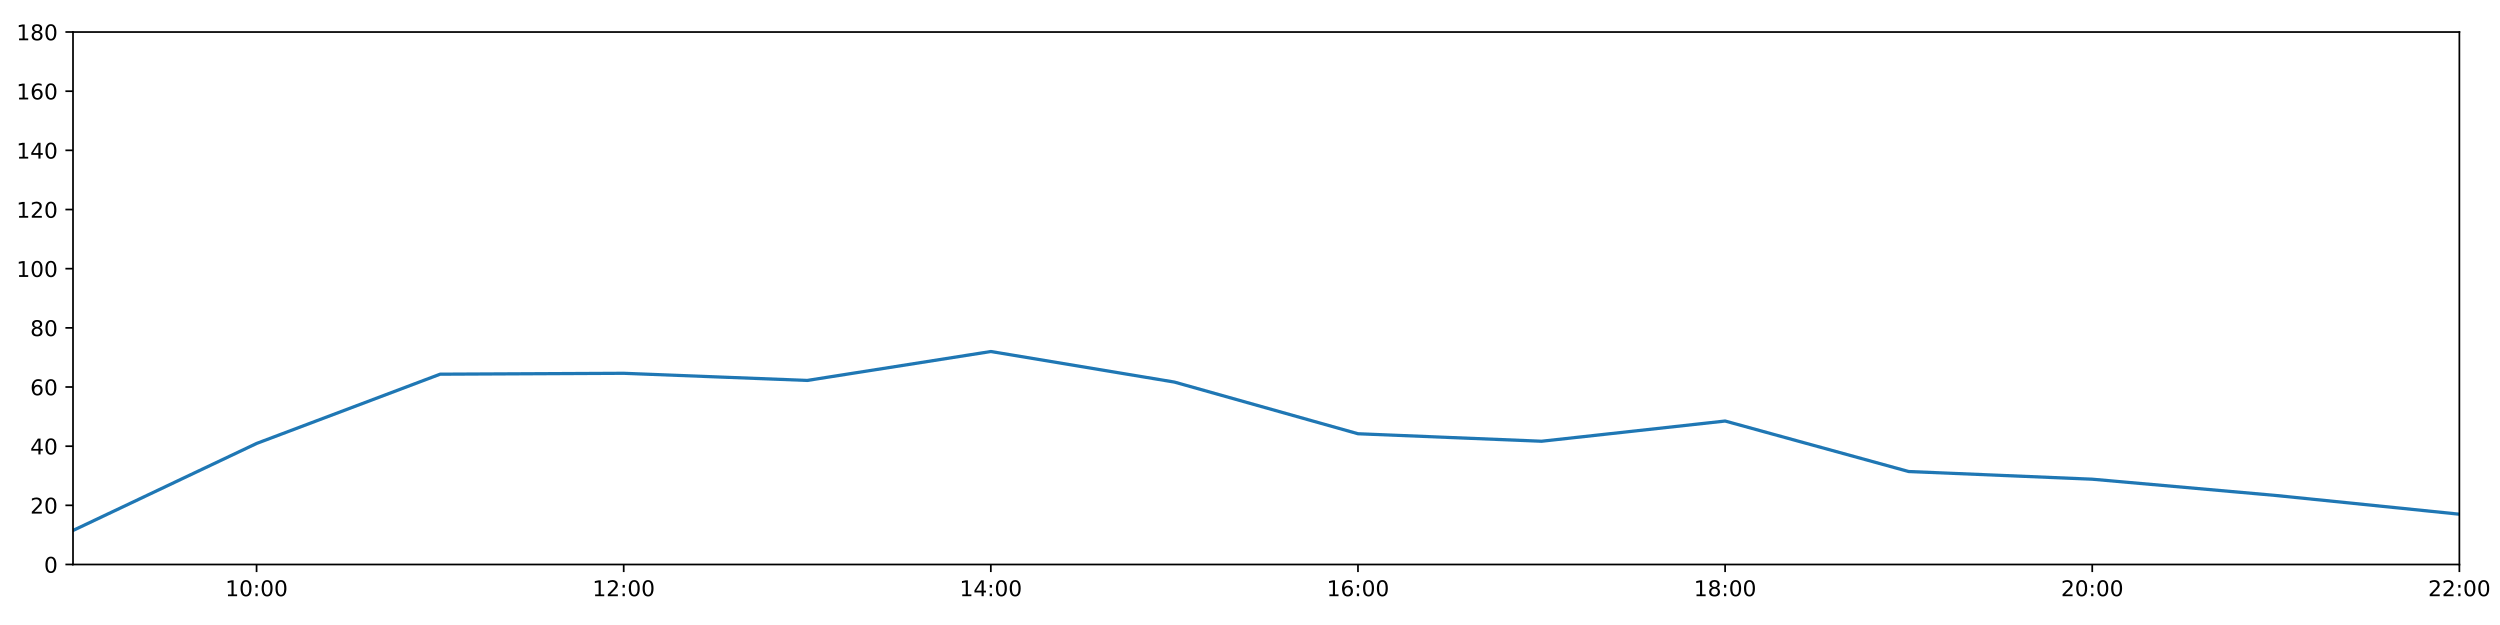
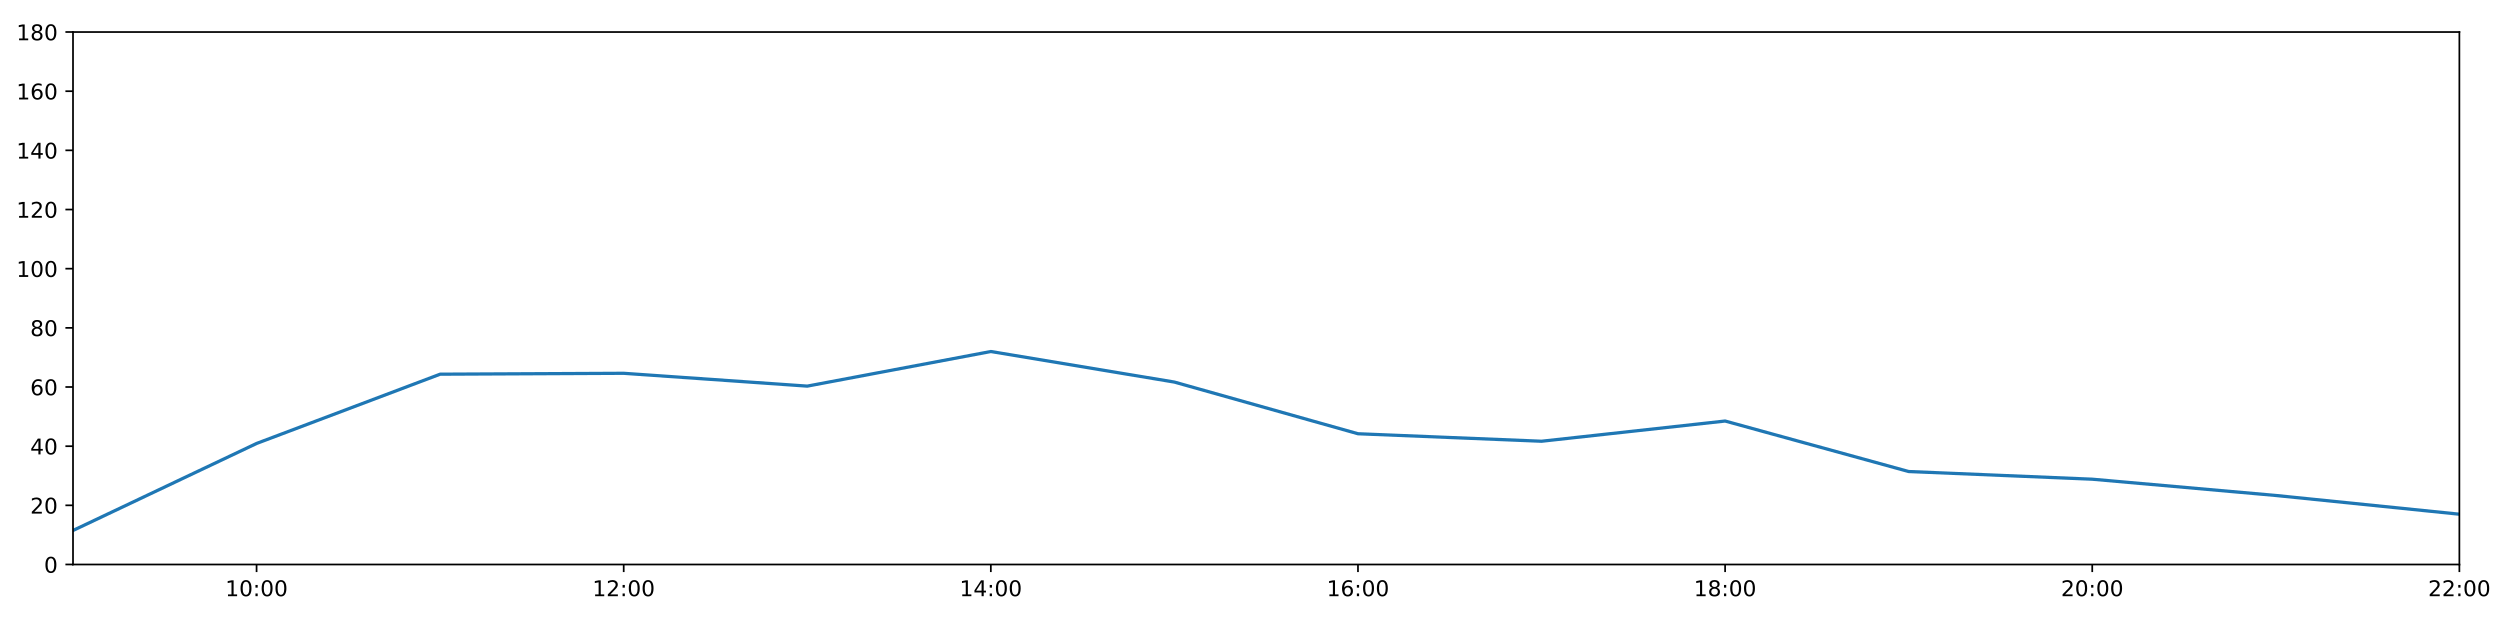
<svg xmlns="http://www.w3.org/2000/svg" xmlns:xlink="http://www.w3.org/1999/xlink" height="288pt" version="1.1" viewBox="0 0 1152 288" width="1152pt">
  <defs>
    <style type="text/css">
*{stroke-linecap:butt;stroke-linejoin:round;}
  </style>
  </defs>
  <g id="figure_1">
    <g id="patch_1">
      <path d="M 0 288  L 1152 288  L 1152 0  L 0 0  z " style="fill:#ffffff;" />
    </g>
    <g id="axes_1">
      <g id="patch_2">
        <path d="M 33.64 260.12  L 1133.28 260.12  L 1133.28 14.76  L 33.64 14.76  z " style="fill:#ffffff;" />
      </g>
      <g id="matplotlib.axis_1">
        <g id="xtick_1">
          <g id="line2d_1">
            <defs>
-               <path d="M 0 0  L 0 3.5  " id="m32b8aac1fb" style="stroke:#000000;stroke-width:0.8;" />
-             </defs>
-             <g>
-               <use style="stroke:#000000;stroke-width:0.8;" x="118.228" xlink:href="#m32b8aac1fb" y="260.12" />
+               <path d="M 0 0  L 0 3.5  " id="m69ca18171d" style="stroke:#000000;stroke-width:0.8;" />
+             </defs>
+             <g>
+               <use style="stroke:#000000;stroke-width:0.8;" x="118.228" xlink:href="#m69ca18171d" y="260.12" />
            </g>
          </g>
          <g id="text_1">
            <defs>
              <path d="M 12.406 8.297  L 28.516 8.297  L 28.516 63.922  L 10.984 60.406  L 10.984 69.391  L 28.422 72.906  L 38.281 72.906  L 38.281 8.297  L 54.391 8.297  L 54.391 0  L 12.406 0  z " id="DejaVuSans-49" />
              <path d="M 31.781 66.406  Q 24.172 66.406 20.328 58.906  Q 16.5 51.422 16.5 36.375  Q 16.5 21.391 20.328 13.891  Q 24.172 6.391 31.781 6.391  Q 39.453 6.391 43.281 13.891  Q 47.125 21.391 47.125 36.375  Q 47.125 51.422 43.281 58.906  Q 39.453 66.406 31.781 66.406  z M 31.781 74.219  Q 44.047 74.219 50.516 64.516  Q 56.984 54.828 56.984 36.375  Q 56.984 17.969 50.516 8.266  Q 44.047 -1.422 31.781 -1.422  Q 19.531 -1.422 13.062 8.266  Q 6.594 17.969 6.594 36.375  Q 6.594 54.828 13.062 64.516  Q 19.531 74.219 31.781 74.219  z " id="DejaVuSans-48" />
              <path d="M 11.719 12.406  L 22.016 12.406  L 22.016 0  L 11.719 0  z M 11.719 51.703  L 22.016 51.703  L 22.016 39.312  L 11.719 39.312  z " id="DejaVuSans-58" />
            </defs>
            <g transform="translate(103.8183 274.7184)scale(0.1 -0.1)">
              <use xlink:href="#DejaVuSans-49" />
              <use x="63.623" xlink:href="#DejaVuSans-48" />
              <use x="127.246" xlink:href="#DejaVuSans-58" />
              <use x="160.938" xlink:href="#DejaVuSans-48" />
              <use x="224.561" xlink:href="#DejaVuSans-48" />
            </g>
          </g>
        </g>
        <g id="xtick_2">
          <g id="line2d_2">
            <g>
-               <use style="stroke:#000000;stroke-width:0.8;" x="287.403" xlink:href="#m32b8aac1fb" y="260.12" />
+               <use style="stroke:#000000;stroke-width:0.8;" x="287.403" xlink:href="#m69ca18171d" y="260.12" />
            </g>
          </g>
          <g id="text_2">
            <defs>
              <path d="M 19.188 8.297  L 53.609 8.297  L 53.609 0  L 7.328 0  L 7.328 8.297  Q 12.938 14.109 22.625 23.891  Q 32.328 33.688 34.812 36.531  Q 39.547 41.844 41.422 45.531  Q 43.312 49.219 43.312 52.781  Q 43.312 58.594 39.234 62.25  Q 35.156 65.922 28.609 65.922  Q 23.969 65.922 18.812 64.312  Q 13.672 62.703 7.812 59.422  L 7.812 69.391  Q 13.766 71.781 18.938 73  Q 24.125 74.219 28.422 74.219  Q 39.75 74.219 46.484 68.547  Q 53.219 62.891 53.219 53.422  Q 53.219 48.922 51.531 44.891  Q 49.859 40.875 45.406 35.406  Q 44.188 33.984 37.641 27.219  Q 31.109 20.453 19.188 8.297  z " id="DejaVuSans-50" />
            </defs>
            <g transform="translate(272.9937 274.7184)scale(0.1 -0.1)">
              <use xlink:href="#DejaVuSans-49" />
              <use x="63.623" xlink:href="#DejaVuSans-50" />
              <use x="127.246" xlink:href="#DejaVuSans-58" />
              <use x="160.938" xlink:href="#DejaVuSans-48" />
              <use x="224.561" xlink:href="#DejaVuSans-48" />
            </g>
          </g>
        </g>
        <g id="xtick_3">
          <g id="line2d_3">
            <g>
-               <use style="stroke:#000000;stroke-width:0.8;" x="456.578" xlink:href="#m32b8aac1fb" y="260.12" />
+               <use style="stroke:#000000;stroke-width:0.8;" x="456.578" xlink:href="#m69ca18171d" y="260.12" />
            </g>
          </g>
          <g id="text_3">
            <defs>
              <path d="M 37.797 64.312  L 12.891 25.391  L 37.797 25.391  z M 35.203 72.906  L 47.609 72.906  L 47.609 25.391  L 58.016 25.391  L 58.016 17.188  L 47.609 17.188  L 47.609 0  L 37.797 0  L 37.797 17.188  L 4.891 17.188  L 4.891 26.703  z " id="DejaVuSans-52" />
            </defs>
            <g transform="translate(442.1691 274.7184)scale(0.1 -0.1)">
              <use xlink:href="#DejaVuSans-49" />
              <use x="63.623" xlink:href="#DejaVuSans-52" />
              <use x="127.246" xlink:href="#DejaVuSans-58" />
              <use x="160.938" xlink:href="#DejaVuSans-48" />
              <use x="224.561" xlink:href="#DejaVuSans-48" />
            </g>
          </g>
        </g>
        <g id="xtick_4">
          <g id="line2d_4">
            <g>
-               <use style="stroke:#000000;stroke-width:0.8;" x="625.754" xlink:href="#m32b8aac1fb" y="260.12" />
+               <use style="stroke:#000000;stroke-width:0.8;" x="625.754" xlink:href="#m69ca18171d" y="260.12" />
            </g>
          </g>
          <g id="text_4">
            <defs>
              <path d="M 33.016 40.375  Q 26.375 40.375 22.484 35.828  Q 18.609 31.297 18.609 23.391  Q 18.609 15.531 22.484 10.953  Q 26.375 6.391 33.016 6.391  Q 39.656 6.391 43.531 10.953  Q 47.406 15.531 47.406 23.391  Q 47.406 31.297 43.531 35.828  Q 39.656 40.375 33.016 40.375  z M 52.594 71.297  L 52.594 62.312  Q 48.875 64.062 45.094 64.984  Q 41.312 65.922 37.594 65.922  Q 27.828 65.922 22.672 59.328  Q 17.531 52.734 16.797 39.406  Q 19.672 43.656 24.016 45.922  Q 28.375 48.188 33.594 48.188  Q 44.578 48.188 50.953 41.516  Q 57.328 34.859 57.328 23.391  Q 57.328 12.156 50.688 5.359  Q 44.047 -1.422 33.016 -1.422  Q 20.359 -1.422 13.672 8.266  Q 6.984 17.969 6.984 36.375  Q 6.984 53.656 15.188 63.938  Q 23.391 74.219 37.203 74.219  Q 40.922 74.219 44.703 73.484  Q 48.484 72.75 52.594 71.297  z " id="DejaVuSans-54" />
            </defs>
            <g transform="translate(611.3445 274.7184)scale(0.1 -0.1)">
              <use xlink:href="#DejaVuSans-49" />
              <use x="63.623" xlink:href="#DejaVuSans-54" />
              <use x="127.246" xlink:href="#DejaVuSans-58" />
              <use x="160.938" xlink:href="#DejaVuSans-48" />
              <use x="224.561" xlink:href="#DejaVuSans-48" />
            </g>
          </g>
        </g>
        <g id="xtick_5">
          <g id="line2d_5">
            <g>
-               <use style="stroke:#000000;stroke-width:0.8;" x="794.929" xlink:href="#m32b8aac1fb" y="260.12" />
+               <use style="stroke:#000000;stroke-width:0.8;" x="794.929" xlink:href="#m69ca18171d" y="260.12" />
            </g>
          </g>
          <g id="text_5">
            <defs>
              <path d="M 31.781 34.625  Q 24.75 34.625 20.719 30.859  Q 16.703 27.094 16.703 20.516  Q 16.703 13.922 20.719 10.156  Q 24.75 6.391 31.781 6.391  Q 38.812 6.391 42.859 10.172  Q 46.922 13.969 46.922 20.516  Q 46.922 27.094 42.891 30.859  Q 38.875 34.625 31.781 34.625  z M 21.922 38.812  Q 15.578 40.375 12.031 44.719  Q 8.5 49.078 8.5 55.328  Q 8.5 64.062 14.719 69.141  Q 20.953 74.219 31.781 74.219  Q 42.672 74.219 48.875 69.141  Q 55.078 64.062 55.078 55.328  Q 55.078 49.078 51.531 44.719  Q 48 40.375 41.703 38.812  Q 48.828 37.156 52.797 32.312  Q 56.781 27.484 56.781 20.516  Q 56.781 9.906 50.312 4.234  Q 43.844 -1.422 31.781 -1.422  Q 19.734 -1.422 13.25 4.234  Q 6.781 9.906 6.781 20.516  Q 6.781 27.484 10.781 32.312  Q 14.797 37.156 21.922 38.812  z M 18.312 54.391  Q 18.312 48.734 21.844 45.562  Q 25.391 42.391 31.781 42.391  Q 38.141 42.391 41.719 45.562  Q 45.312 48.734 45.312 54.391  Q 45.312 60.062 41.719 63.234  Q 38.141 66.406 31.781 66.406  Q 25.391 66.406 21.844 63.234  Q 18.312 60.062 18.312 54.391  z " id="DejaVuSans-56" />
            </defs>
            <g transform="translate(780.5199 274.7184)scale(0.1 -0.1)">
              <use xlink:href="#DejaVuSans-49" />
              <use x="63.623" xlink:href="#DejaVuSans-56" />
              <use x="127.246" xlink:href="#DejaVuSans-58" />
              <use x="160.938" xlink:href="#DejaVuSans-48" />
              <use x="224.561" xlink:href="#DejaVuSans-48" />
            </g>
          </g>
        </g>
        <g id="xtick_6">
          <g id="line2d_6">
            <g>
-               <use style="stroke:#000000;stroke-width:0.8;" x="964.105" xlink:href="#m32b8aac1fb" y="260.12" />
+               <use style="stroke:#000000;stroke-width:0.8;" x="964.105" xlink:href="#m69ca18171d" y="260.12" />
            </g>
          </g>
          <g id="text_6">
            <g transform="translate(949.6952 274.7184)scale(0.1 -0.1)">
              <use xlink:href="#DejaVuSans-50" />
              <use x="63.623" xlink:href="#DejaVuSans-48" />
              <use x="127.246" xlink:href="#DejaVuSans-58" />
              <use x="160.938" xlink:href="#DejaVuSans-48" />
              <use x="224.561" xlink:href="#DejaVuSans-48" />
            </g>
          </g>
        </g>
        <g id="xtick_7">
          <g id="line2d_7">
            <g>
-               <use style="stroke:#000000;stroke-width:0.8;" x="1133.28" xlink:href="#m32b8aac1fb" y="260.12" />
+               <use style="stroke:#000000;stroke-width:0.8;" x="1133.28" xlink:href="#m69ca18171d" y="260.12" />
            </g>
          </g>
          <g id="text_7">
            <g transform="translate(1118.871 274.7184)scale(0.1 -0.1)">
              <use xlink:href="#DejaVuSans-50" />
              <use x="63.623" xlink:href="#DejaVuSans-50" />
              <use x="127.246" xlink:href="#DejaVuSans-58" />
              <use x="160.938" xlink:href="#DejaVuSans-48" />
              <use x="224.561" xlink:href="#DejaVuSans-48" />
            </g>
          </g>
        </g>
      </g>
      <g id="matplotlib.axis_2">
        <g id="ytick_1">
          <g id="line2d_8">
            <defs>
-               <path d="M 0 0  L -3.5 0  " id="mf41da17dc4" style="stroke:#000000;stroke-width:0.8;" />
-             </defs>
-             <g>
-               <use style="stroke:#000000;stroke-width:0.8;" x="33.64" xlink:href="#mf41da17dc4" y="260.12" />
+               <path d="M 0 0  L -3.5 0  " id="m929d91624b" style="stroke:#000000;stroke-width:0.8;" />
+             </defs>
+             <g>
+               <use style="stroke:#000000;stroke-width:0.8;" x="33.64" xlink:href="#m929d91624b" y="260.12" />
            </g>
          </g>
          <g id="text_8">
            <g transform="translate(20.2775 263.9192)scale(0.1 -0.1)">
              <use xlink:href="#DejaVuSans-48" />
            </g>
          </g>
        </g>
        <g id="ytick_2">
          <g id="line2d_9">
            <g>
-               <use style="stroke:#000000;stroke-width:0.8;" x="33.64" xlink:href="#mf41da17dc4" y="232.858" />
+               <use style="stroke:#000000;stroke-width:0.8;" x="33.64" xlink:href="#m929d91624b" y="232.858" />
            </g>
          </g>
          <g id="text_9">
            <g transform="translate(13.915 236.657)scale(0.1 -0.1)">
              <use xlink:href="#DejaVuSans-50" />
              <use x="63.623" xlink:href="#DejaVuSans-48" />
            </g>
          </g>
        </g>
        <g id="ytick_3">
          <g id="line2d_10">
            <g>
-               <use style="stroke:#000000;stroke-width:0.8;" x="33.64" xlink:href="#mf41da17dc4" y="205.596" />
+               <use style="stroke:#000000;stroke-width:0.8;" x="33.64" xlink:href="#m929d91624b" y="205.596" />
            </g>
          </g>
          <g id="text_10">
            <g transform="translate(13.915 209.3948)scale(0.1 -0.1)">
              <use xlink:href="#DejaVuSans-52" />
              <use x="63.623" xlink:href="#DejaVuSans-48" />
            </g>
          </g>
        </g>
        <g id="ytick_4">
          <g id="line2d_11">
            <g>
-               <use style="stroke:#000000;stroke-width:0.8;" x="33.64" xlink:href="#mf41da17dc4" y="178.333" />
+               <use style="stroke:#000000;stroke-width:0.8;" x="33.64" xlink:href="#m929d91624b" y="178.333" />
            </g>
          </g>
          <g id="text_11">
            <g transform="translate(13.915 182.1326)scale(0.1 -0.1)">
              <use xlink:href="#DejaVuSans-54" />
              <use x="63.623" xlink:href="#DejaVuSans-48" />
            </g>
          </g>
        </g>
        <g id="ytick_5">
          <g id="line2d_12">
            <g>
-               <use style="stroke:#000000;stroke-width:0.8;" x="33.64" xlink:href="#mf41da17dc4" y="151.071" />
+               <use style="stroke:#000000;stroke-width:0.8;" x="33.64" xlink:href="#m929d91624b" y="151.071" />
            </g>
          </g>
          <g id="text_12">
            <g transform="translate(13.915 154.8703)scale(0.1 -0.1)">
              <use xlink:href="#DejaVuSans-56" />
              <use x="63.623" xlink:href="#DejaVuSans-48" />
            </g>
          </g>
        </g>
        <g id="ytick_6">
          <g id="line2d_13">
            <g>
-               <use style="stroke:#000000;stroke-width:0.8;" x="33.64" xlink:href="#mf41da17dc4" y="123.809" />
+               <use style="stroke:#000000;stroke-width:0.8;" x="33.64" xlink:href="#m929d91624b" y="123.809" />
            </g>
          </g>
          <g id="text_13">
            <g transform="translate(7.5525 127.6081)scale(0.1 -0.1)">
              <use xlink:href="#DejaVuSans-49" />
              <use x="63.623" xlink:href="#DejaVuSans-48" />
              <use x="127.246" xlink:href="#DejaVuSans-48" />
            </g>
          </g>
        </g>
        <g id="ytick_7">
          <g id="line2d_14">
            <g>
-               <use style="stroke:#000000;stroke-width:0.8;" x="33.64" xlink:href="#mf41da17dc4" y="96.547" />
+               <use style="stroke:#000000;stroke-width:0.8;" x="33.64" xlink:href="#m929d91624b" y="96.547" />
            </g>
          </g>
          <g id="text_14">
            <g transform="translate(7.5525 100.3459)scale(0.1 -0.1)">
              <use xlink:href="#DejaVuSans-49" />
              <use x="63.623" xlink:href="#DejaVuSans-50" />
              <use x="127.246" xlink:href="#DejaVuSans-48" />
            </g>
          </g>
        </g>
        <g id="ytick_8">
          <g id="line2d_15">
            <g>
-               <use style="stroke:#000000;stroke-width:0.8;" x="33.64" xlink:href="#mf41da17dc4" y="69.284" />
+               <use style="stroke:#000000;stroke-width:0.8;" x="33.64" xlink:href="#m929d91624b" y="69.284" />
            </g>
          </g>
          <g id="text_15">
            <g transform="translate(7.5525 73.08366)scale(0.1 -0.1)">
              <use xlink:href="#DejaVuSans-49" />
              <use x="63.623" xlink:href="#DejaVuSans-52" />
              <use x="127.246" xlink:href="#DejaVuSans-48" />
            </g>
          </g>
        </g>
        <g id="ytick_9">
          <g id="line2d_16">
            <g>
-               <use style="stroke:#000000;stroke-width:0.8;" x="33.64" xlink:href="#mf41da17dc4" y="42.022" />
+               <use style="stroke:#000000;stroke-width:0.8;" x="33.64" xlink:href="#m929d91624b" y="42.022" />
            </g>
          </g>
          <g id="text_16">
            <g transform="translate(7.5525 45.82144)scale(0.1 -0.1)">
              <use xlink:href="#DejaVuSans-49" />
              <use x="63.623" xlink:href="#DejaVuSans-54" />
              <use x="127.246" xlink:href="#DejaVuSans-48" />
            </g>
          </g>
        </g>
        <g id="ytick_10">
          <g id="line2d_17">
            <g>
-               <use style="stroke:#000000;stroke-width:0.8;" x="33.64" xlink:href="#mf41da17dc4" y="14.76" />
+               <use style="stroke:#000000;stroke-width:0.8;" x="33.64" xlink:href="#m929d91624b" y="14.76" />
            </g>
          </g>
          <g id="text_17">
            <g transform="translate(7.5525 18.55922)scale(0.1 -0.1)">
              <use xlink:href="#DejaVuSans-49" />
              <use x="63.623" xlink:href="#DejaVuSans-56" />
              <use x="127.246" xlink:href="#DejaVuSans-48" />
            </g>
          </g>
        </g>
      </g>
      <g id="line2d_18">
-         <path clip-path="url(#p0941574019)" d="M 33.64 244.444  L 118.228 204.346  L 202.815 172.427  L 287.403 172.013  L 371.991 175.304  L 456.578 161.976  L 541.166 176.061  L 625.754 199.87  L 710.342 203.324  L 794.929 194.009  L 879.517 217.279  L 964.105 220.817  L 1048.692 228.314  L 1133.28 236.947  " style="fill:none;stroke:#1f77b4;stroke-linecap:square;stroke-width:1.5;" />
+         <path clip-path="url(#p419bb2e874)" d="M 33.64 244.444  L 118.228 204.346  L 202.815 172.427  L 287.403 172.013  L 371.991 177.924  L 456.578 161.976  L 541.166 176.061  L 625.754 199.87  L 710.342 203.324  L 794.929 194.009  L 879.517 217.279  L 964.105 220.817  L 1048.692 228.314  L 1133.28 236.947  " style="fill:none;stroke:#1f77b4;stroke-linecap:square;stroke-width:1.5;" />
      </g>
      <g id="patch_3">
        <path d="M 33.64 260.12  L 33.64 14.76  " style="fill:none;stroke:#000000;stroke-linecap:square;stroke-linejoin:miter;stroke-width:0.8;" />
      </g>
      <g id="patch_4">
        <path d="M 1133.28 260.12  L 1133.28 14.76  " style="fill:none;stroke:#000000;stroke-linecap:square;stroke-linejoin:miter;stroke-width:0.8;" />
      </g>
      <g id="patch_5">
        <path d="M 33.64 260.12  L 1133.28 260.12  " style="fill:none;stroke:#000000;stroke-linecap:square;stroke-linejoin:miter;stroke-width:0.8;" />
      </g>
      <g id="patch_6">
        <path d="M 33.64 14.76  L 1133.28 14.76  " style="fill:none;stroke:#000000;stroke-linecap:square;stroke-linejoin:miter;stroke-width:0.8;" />
      </g>
    </g>
  </g>
  <defs>
-     <clipPath id="p0941574019">
+     <clipPath id="p419bb2e874">
      <rect height="245.36" width="1099.64" x="33.64" y="14.76" />
    </clipPath>
  </defs>
</svg>
